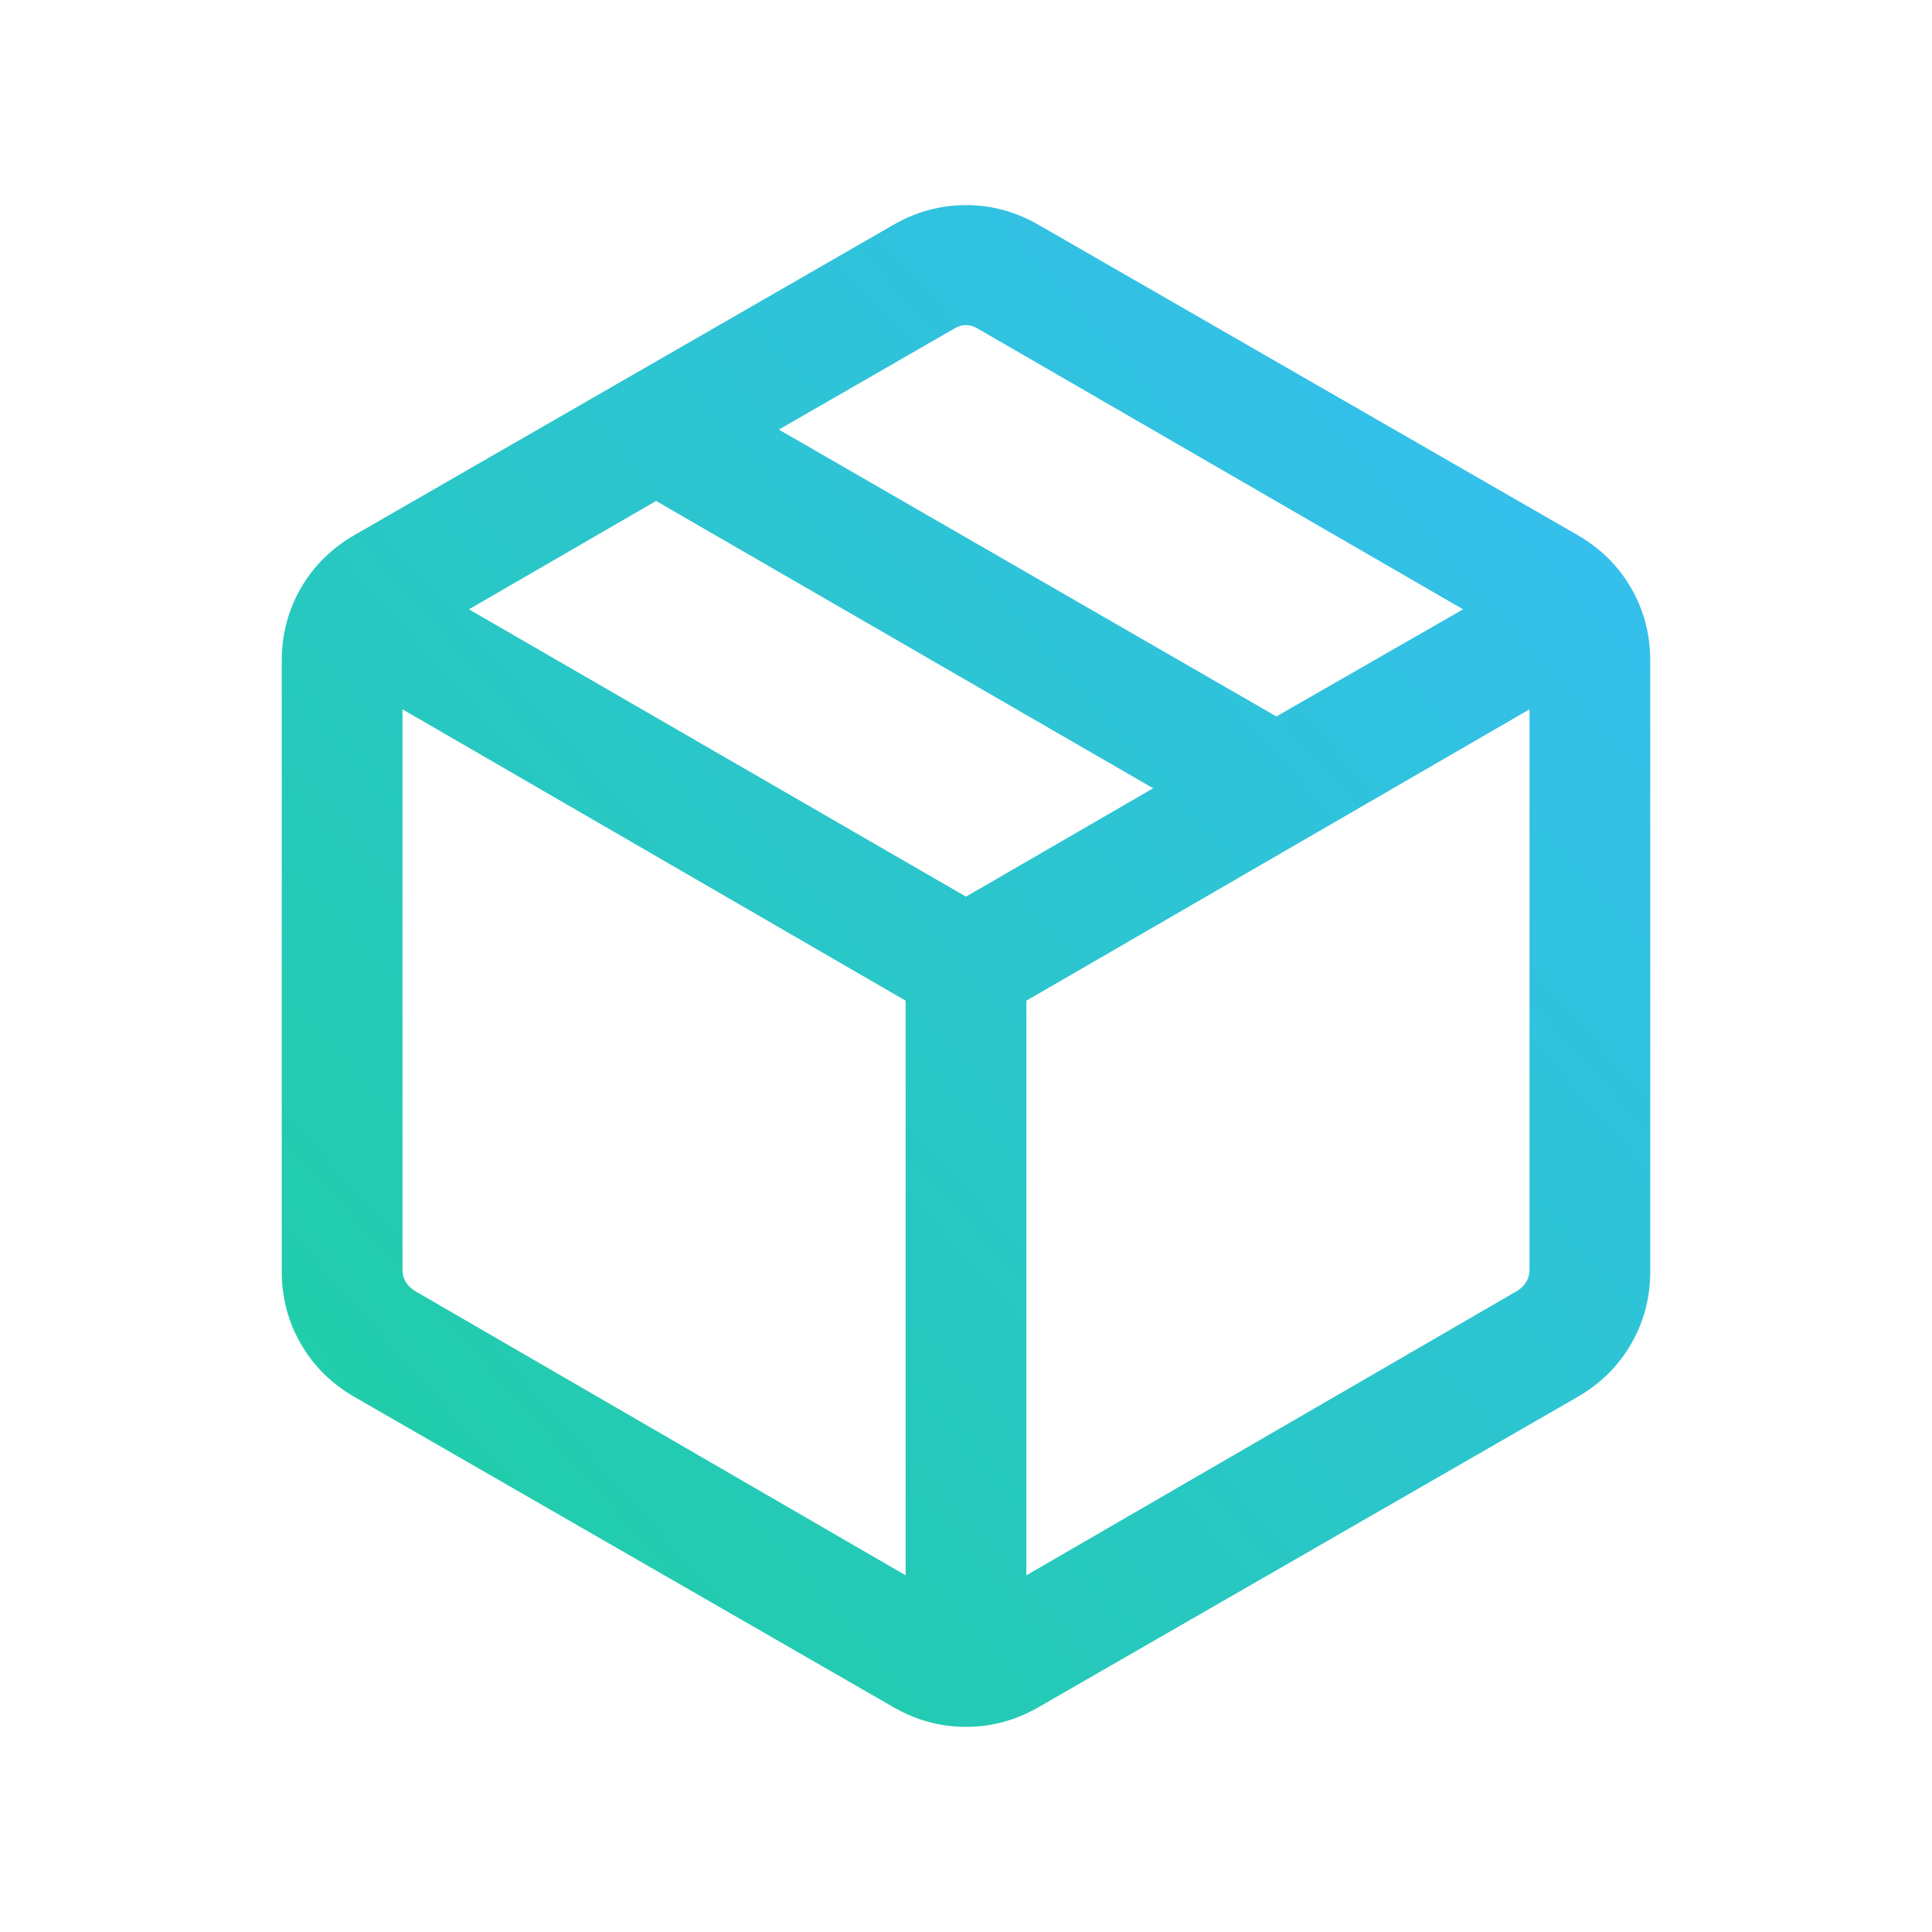
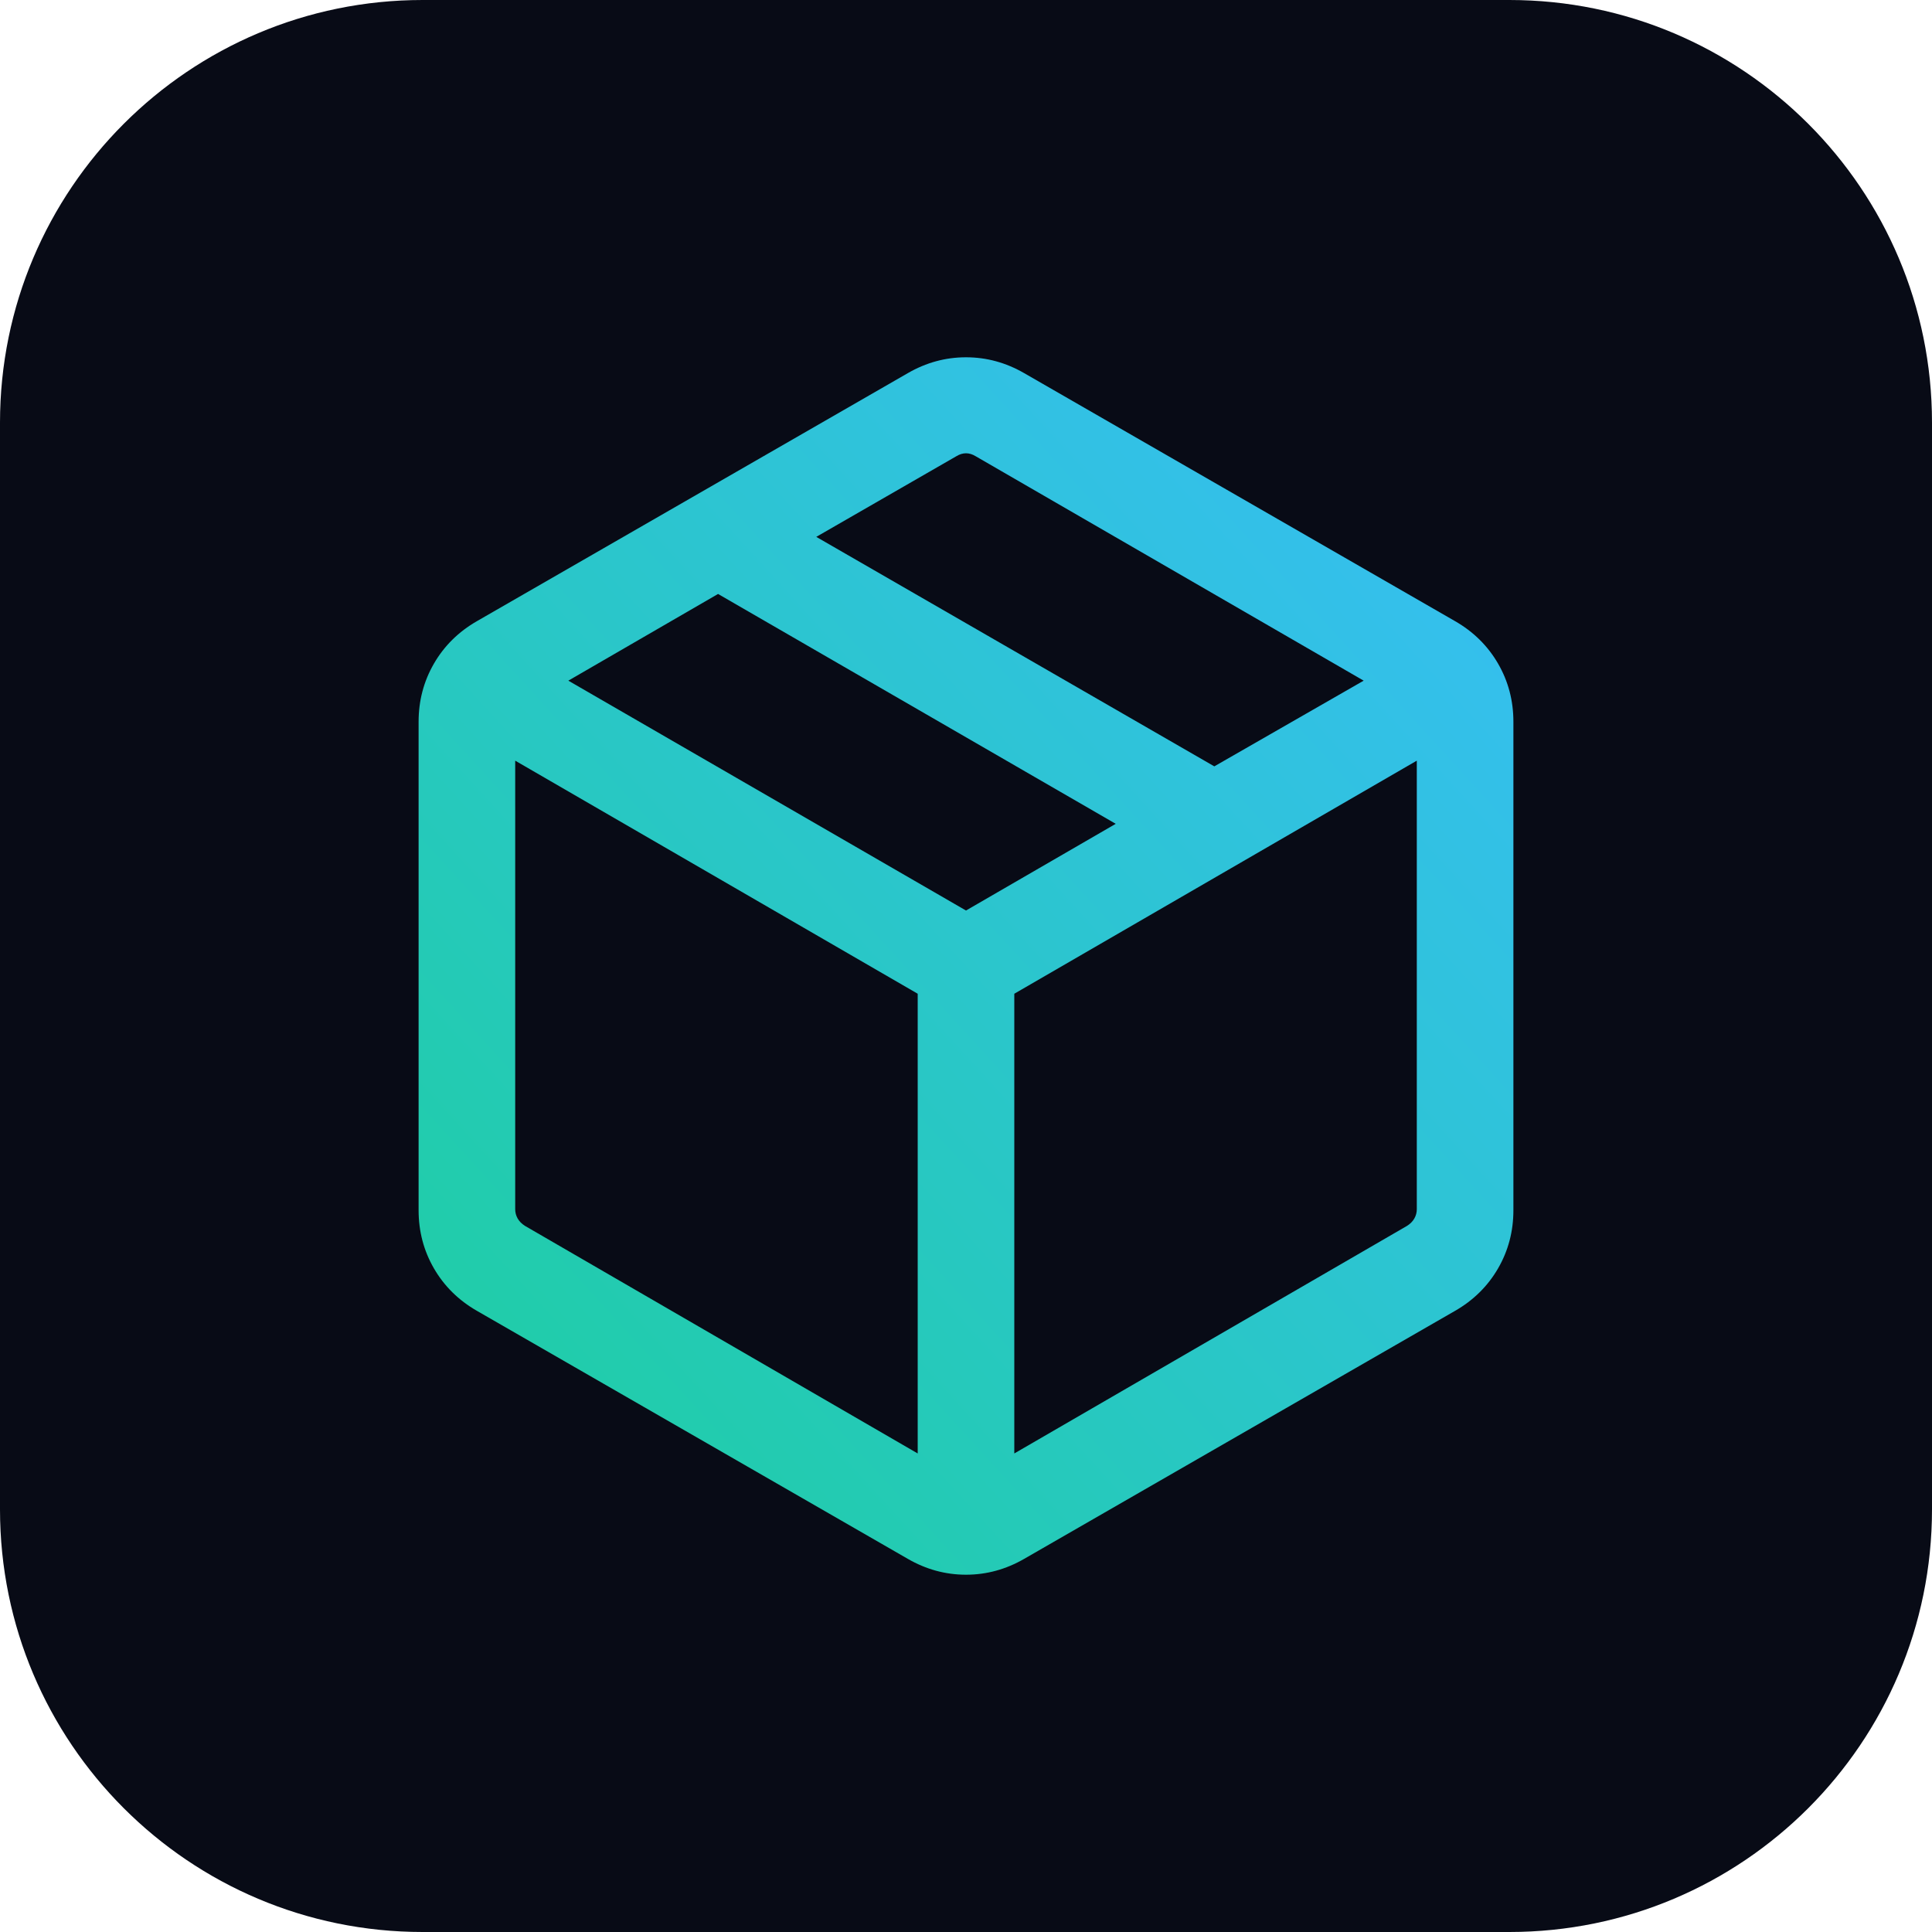
- <svg xmlns="http://www.w3.org/2000/svg" version="1.1" width="960" height="960">
-   <svg version="1.1" width="960" height="960">
-     <svg viewBox="0 -960 960 960">
-       <defs>
-         <linearGradient id="a" x1="1" x2="0" y1="0" y2="1">
-           <stop offset="0" stop-color="#38bdf8" />
-           <stop offset="1" stop-color="#1dcf9e" />
-         </linearGradient>
-       </defs>
-       <path fill="url(#a)" d="M450-177.23v-285.54L200-607.54v278.62q0 3.07 1.54 5.77 1.54 2.69 4.61 4.61zm60 0 243.85-141.31q3.07-1.92 4.61-4.61 1.54-2.7 1.54-5.77v-278.62L510-462.77zm-66.15 65.46L176.16-265.85q-17.08-9.84-26.62-26.3-9.54-16.47-9.54-36.16v-303.38q0-19.69 9.54-36.16 9.54-16.46 26.62-26.3l267.69-154.08q17.07-9.85 36.15-9.85t36.15 9.85l267.69 154.08q17.08 9.84 26.62 26.3 9.54 16.47 9.54 36.16v303.38q0 19.69-9.54 36.16-9.54 16.46-26.62 26.3L516.15-111.77q-17.07 9.85-36.15 9.85t-36.15-9.85M634.23-604 727-657.23 486.15-796.54q-3.07-1.92-6.15-1.92t-6.15 1.92l-86.85 50zM480-514.46l93-53.85-247-142.77-93 53.85z" />
-     </svg>
-   </svg>
-   <style>@media (prefers-color-scheme: light) { :root { filter: none; } }
- @media (prefers-color-scheme: dark) { :root { filter: invert(100%); } }
- </style>
+ <svg xmlns="http://www.w3.org/2000/svg" viewBox="0 0 960 960">
+   <defs>
+     <linearGradient id="a" x1="1" x2="0" y1="0" y2="1">
+       <stop offset="0" stop-color="#38bdf8" />
+       <stop offset="1" stop-color="#1dcf9e" />
+     </linearGradient>
+   </defs>
+   <rect width="960" height="960" rx="210" fill="#080b16" />
+   <g transform="translate(96 864) scale(.8)">
+     <path fill="url(#a)" d="M450-177.23v-285.54L200-607.54v278.62q0 3.07 1.54 5.77 1.54 2.69 4.61 4.61zm60 0 243.85-141.31q3.07-1.92 4.61-4.61 1.54-2.7 1.54-5.77v-278.62L510-462.77zm-66.15 65.46L176.16-265.85q-17.08-9.84-26.62-26.3-9.54-16.47-9.54-36.16v-303.38q0-19.69 9.54-36.16 9.54-16.46 26.62-26.3l267.69-154.08q17.07-9.85 36.15-9.85t36.15 9.85l267.69 154.08q17.08 9.84 26.62 26.3 9.54 16.47 9.54 36.16v303.38q0 19.69-9.54 36.16-9.54 16.46-26.62 26.3L516.15-111.77q-17.07 9.85-36.15 9.85t-36.15-9.85M634.23-604 727-657.23 486.15-796.54q-3.07-1.92-6.15-1.92t-6.15 1.92l-86.85 50zM480-514.46l93-53.85-247-142.77-93 53.85z" />
+   </g>
</svg>
